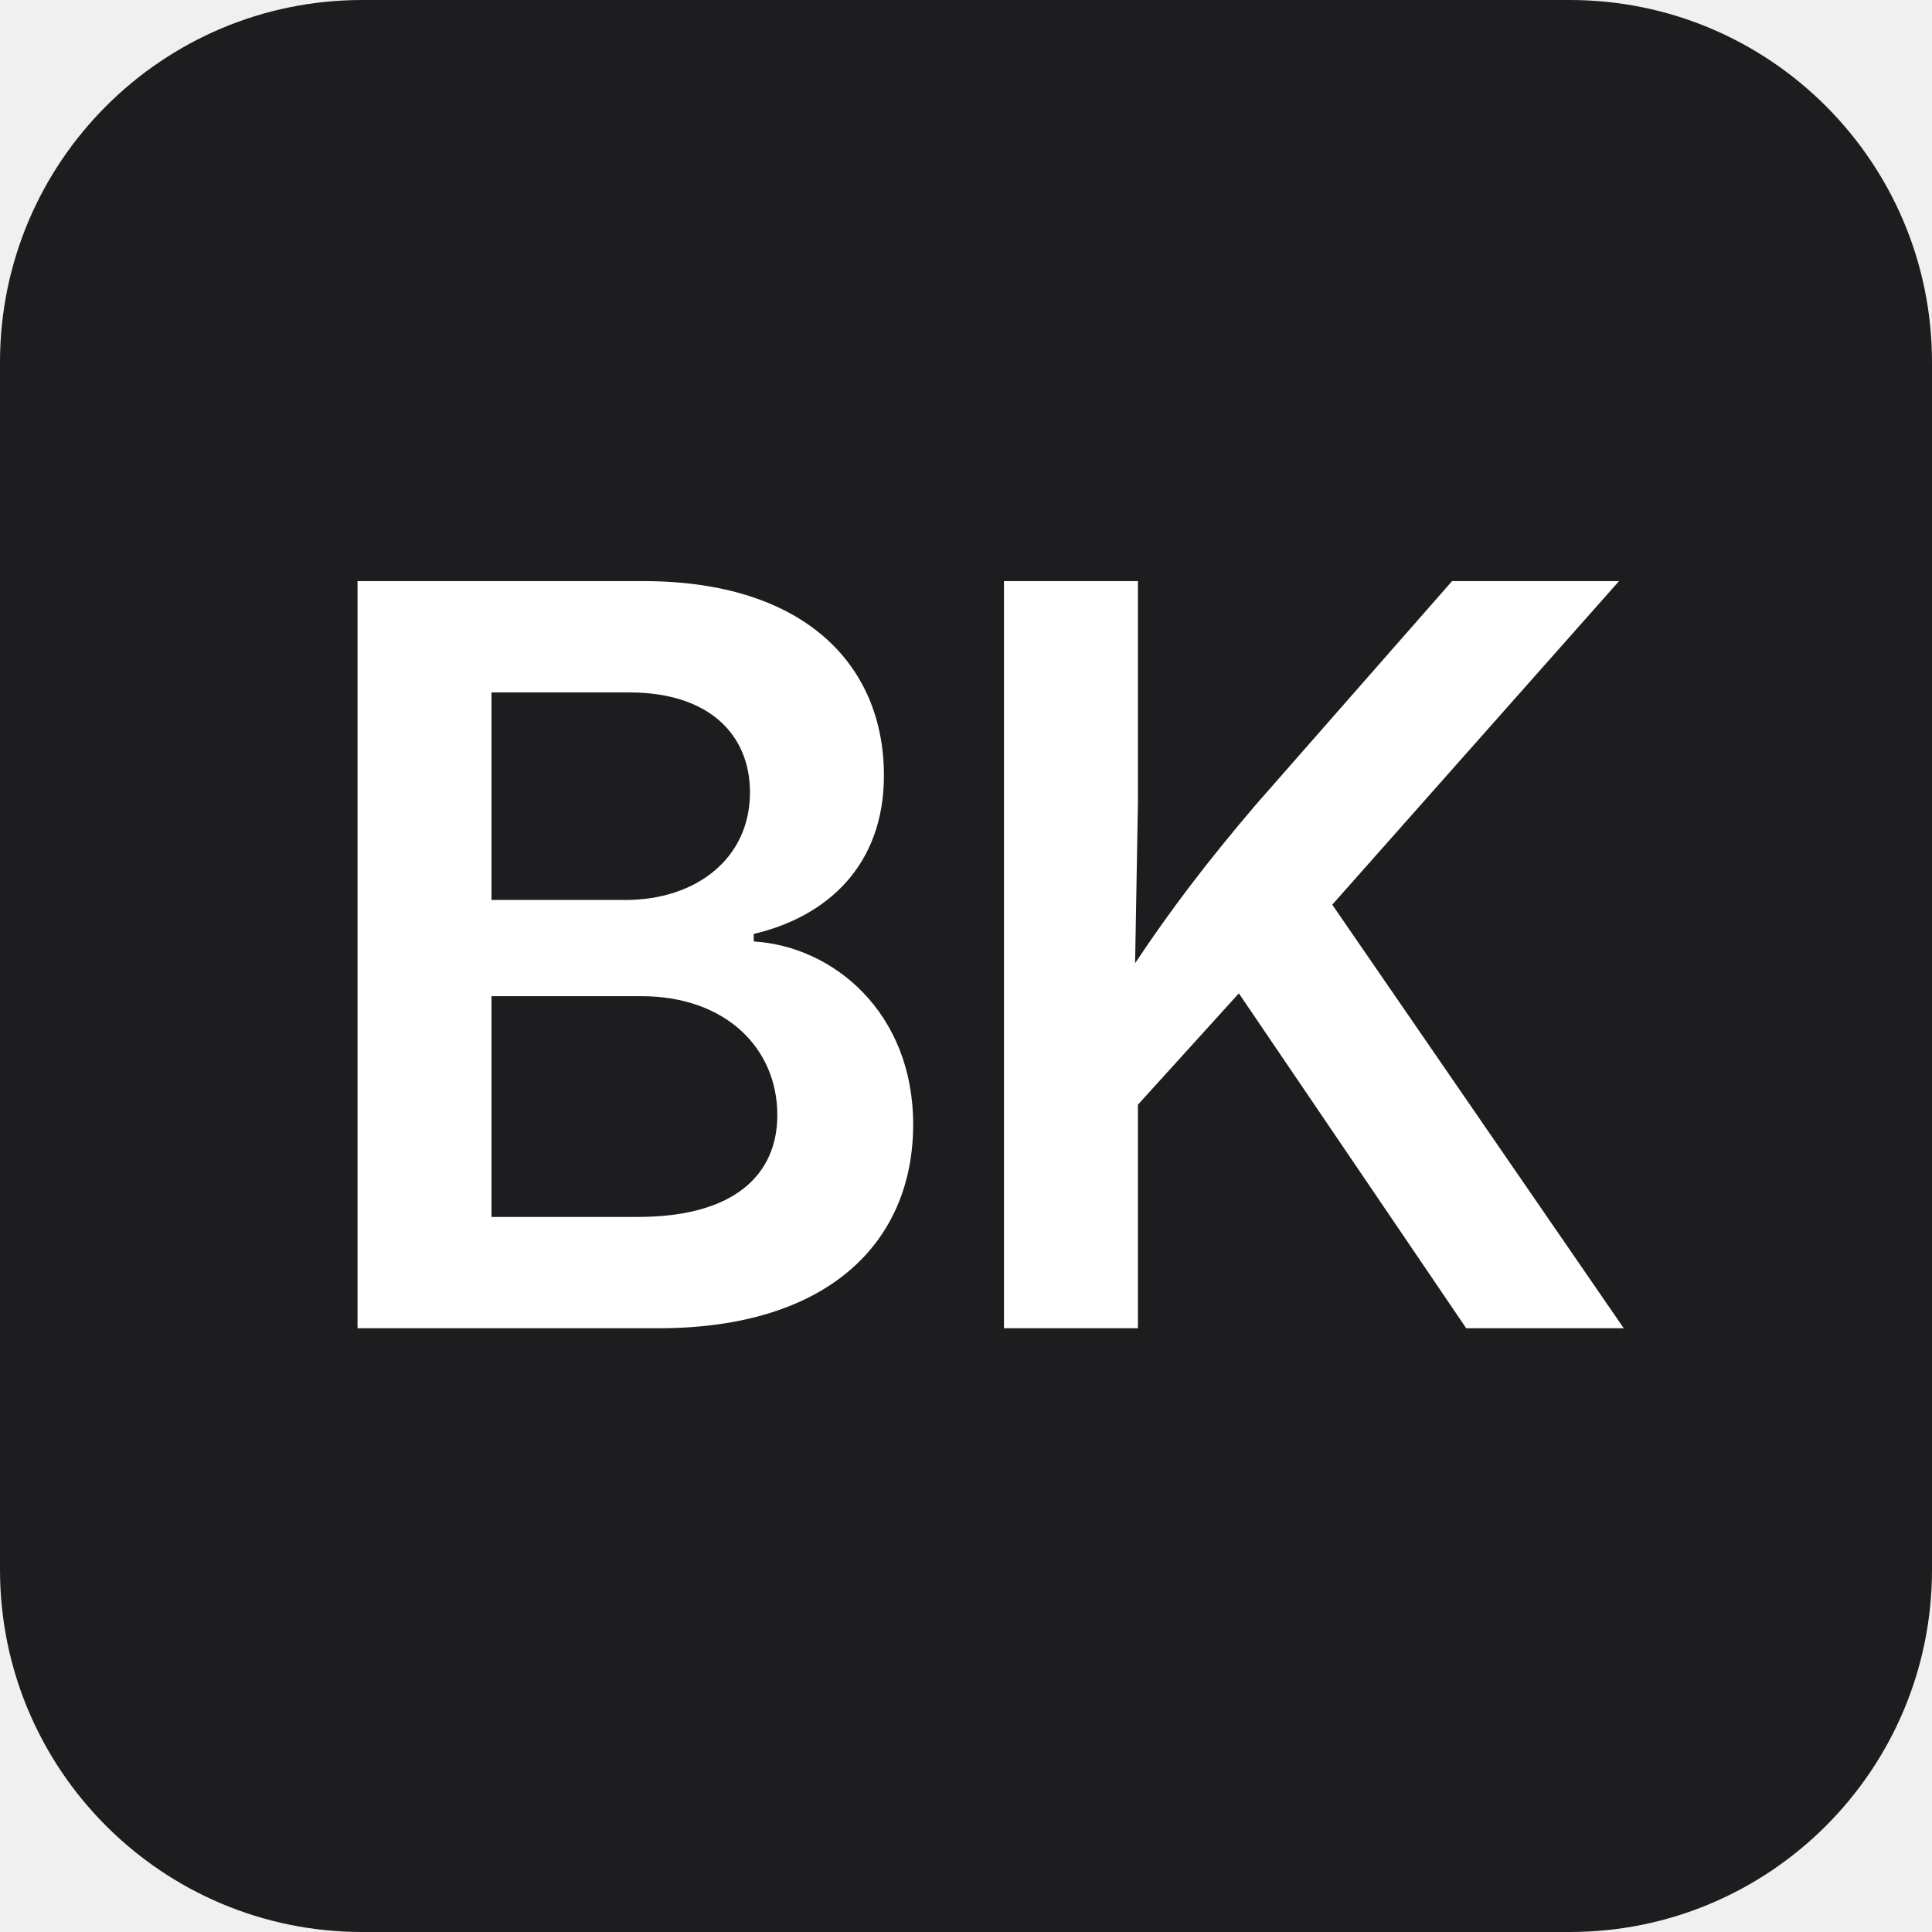
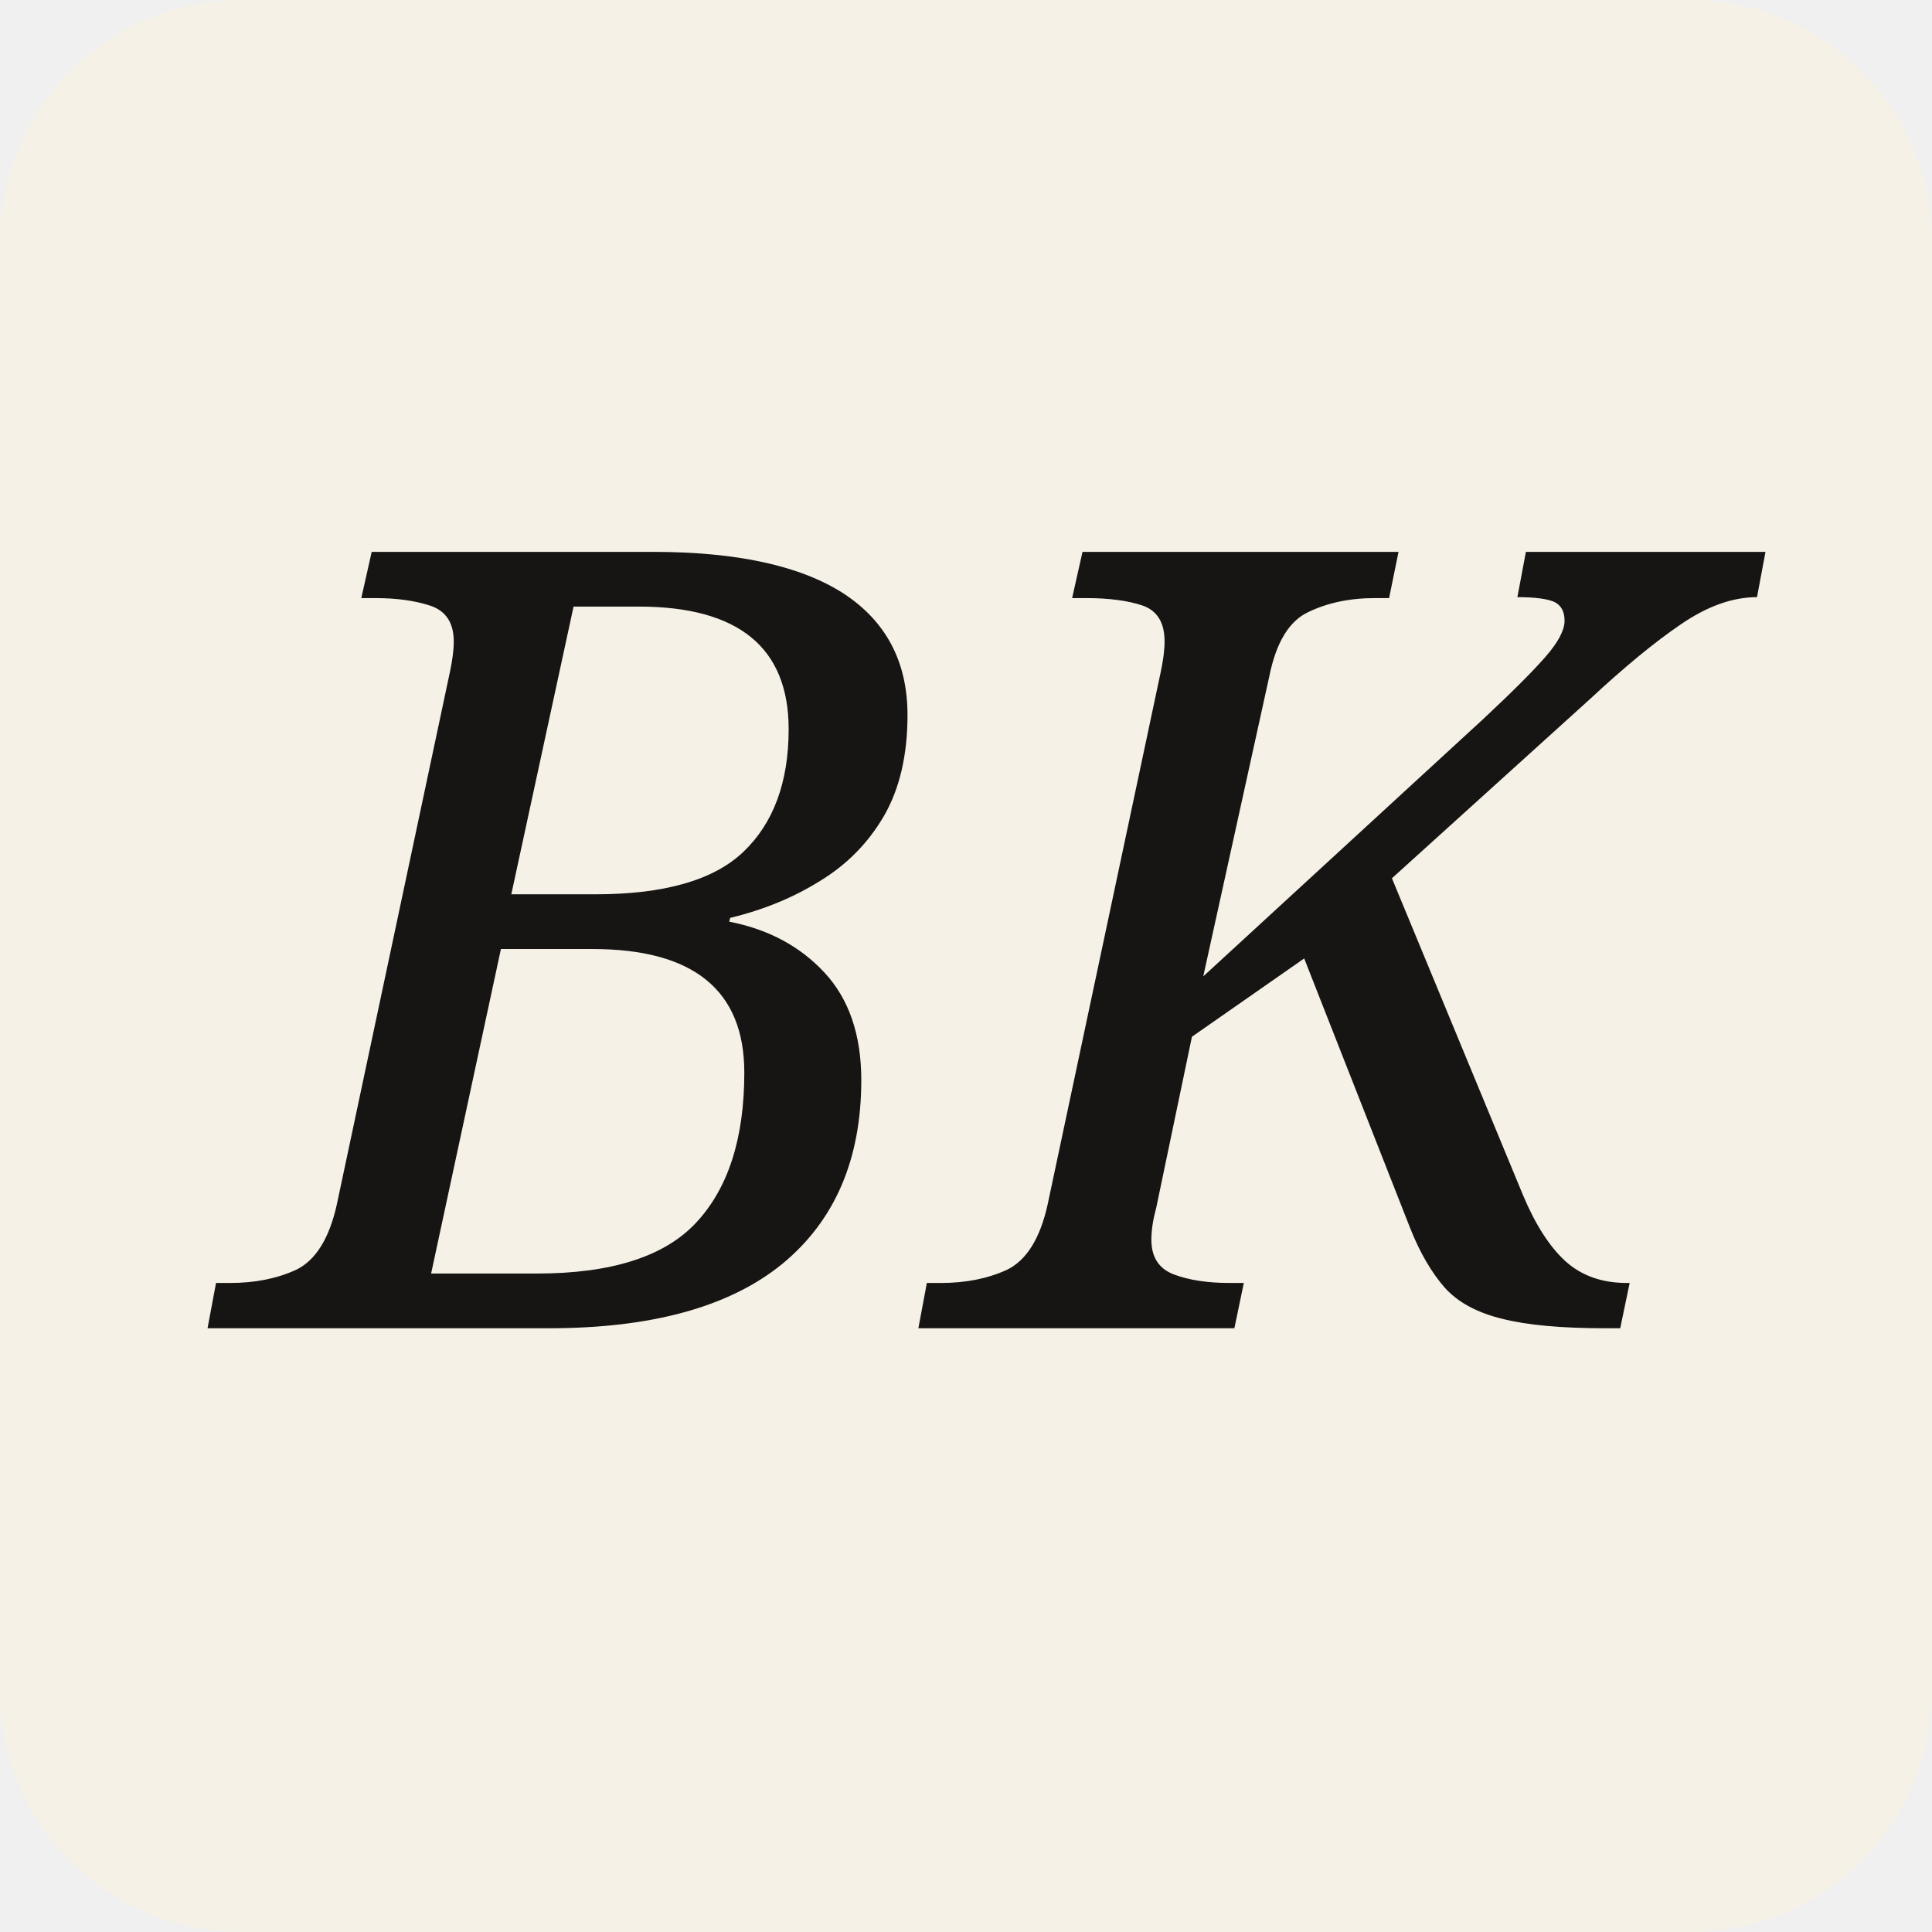
<svg xmlns="http://www.w3.org/2000/svg" viewBox="0 0 32 32">
-   <rect width="32" height="32" rx="6" fill="#1d1d1f" />
-   <text x="16" y="22" text-anchor="middle" font-family="SF Pro Display, -apple-system, system-ui, Inter, sans-serif" font-size="17" font-weight="600" letter-spacing="-0.5" fill="#ffffff">BK</text>
+   <rect width="32" height="32" rx="4" fill="#f6f1e7" />
+   <text x="16" y="22" text-anchor="middle" font-family="Newsreader, Iowan Old Style, Charter, Georgia, serif" font-size="18" font-style="italic" font-weight="500" fill="#161513">BK</text>
</svg>
